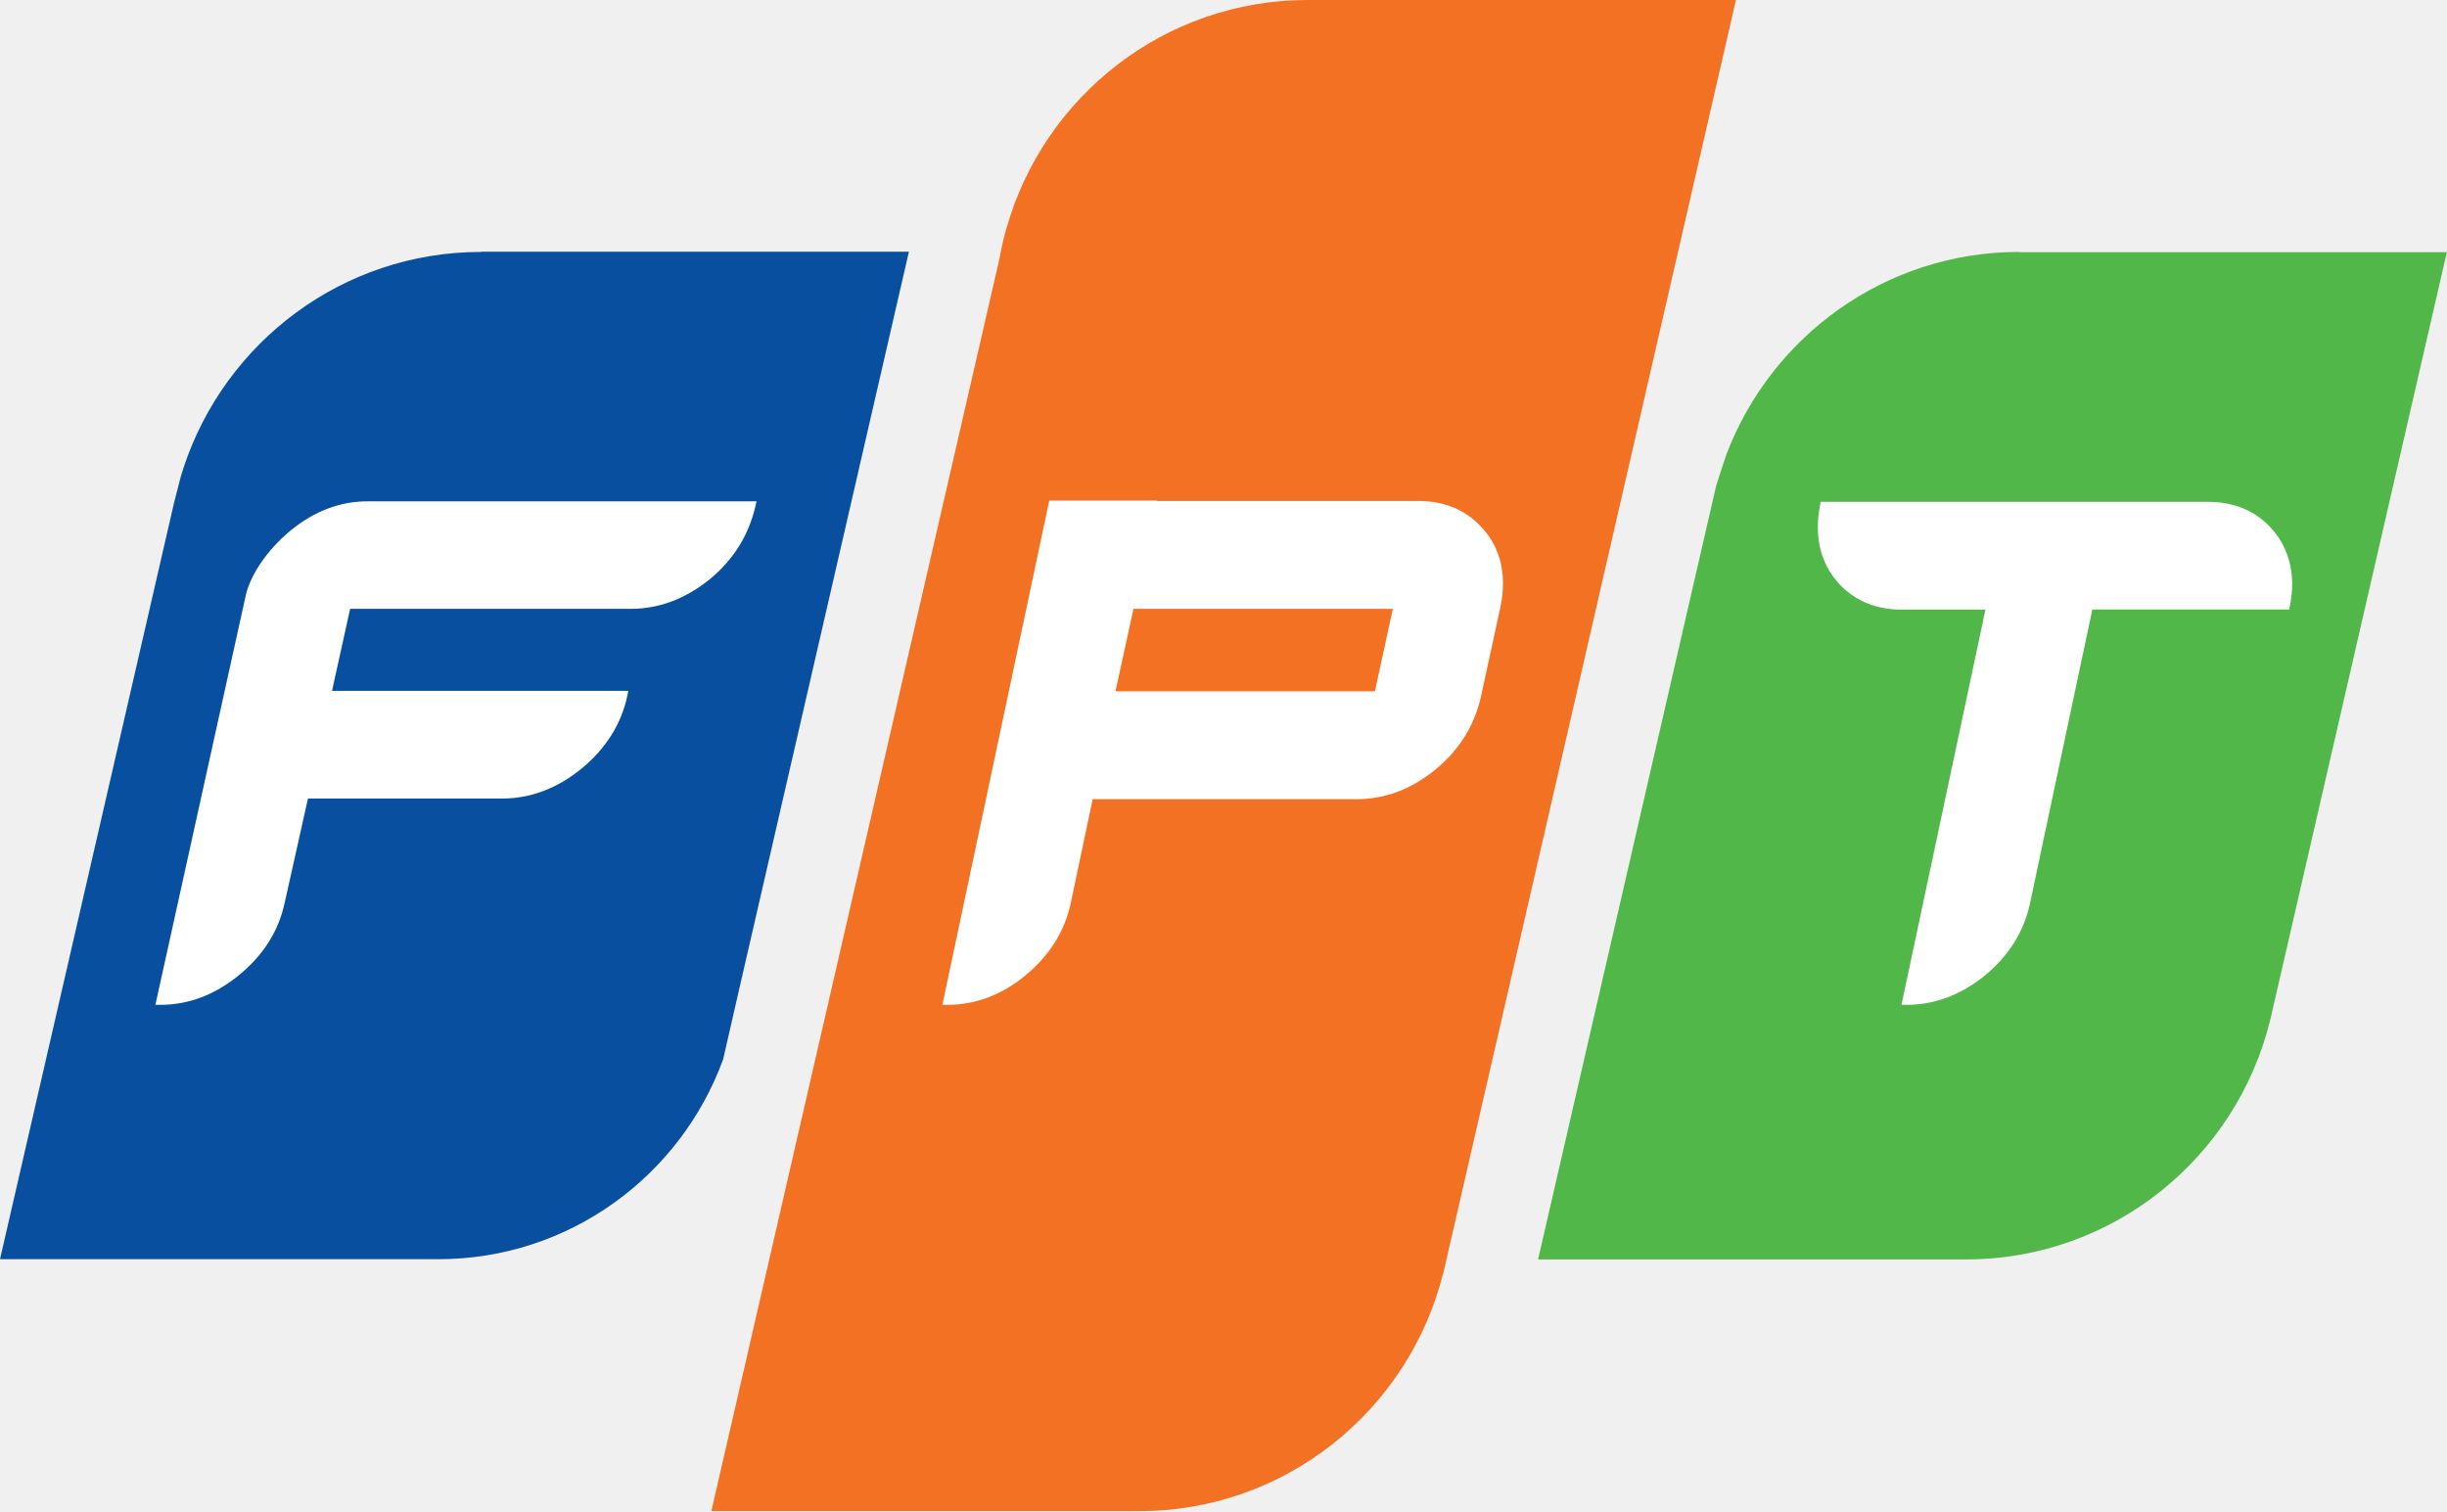
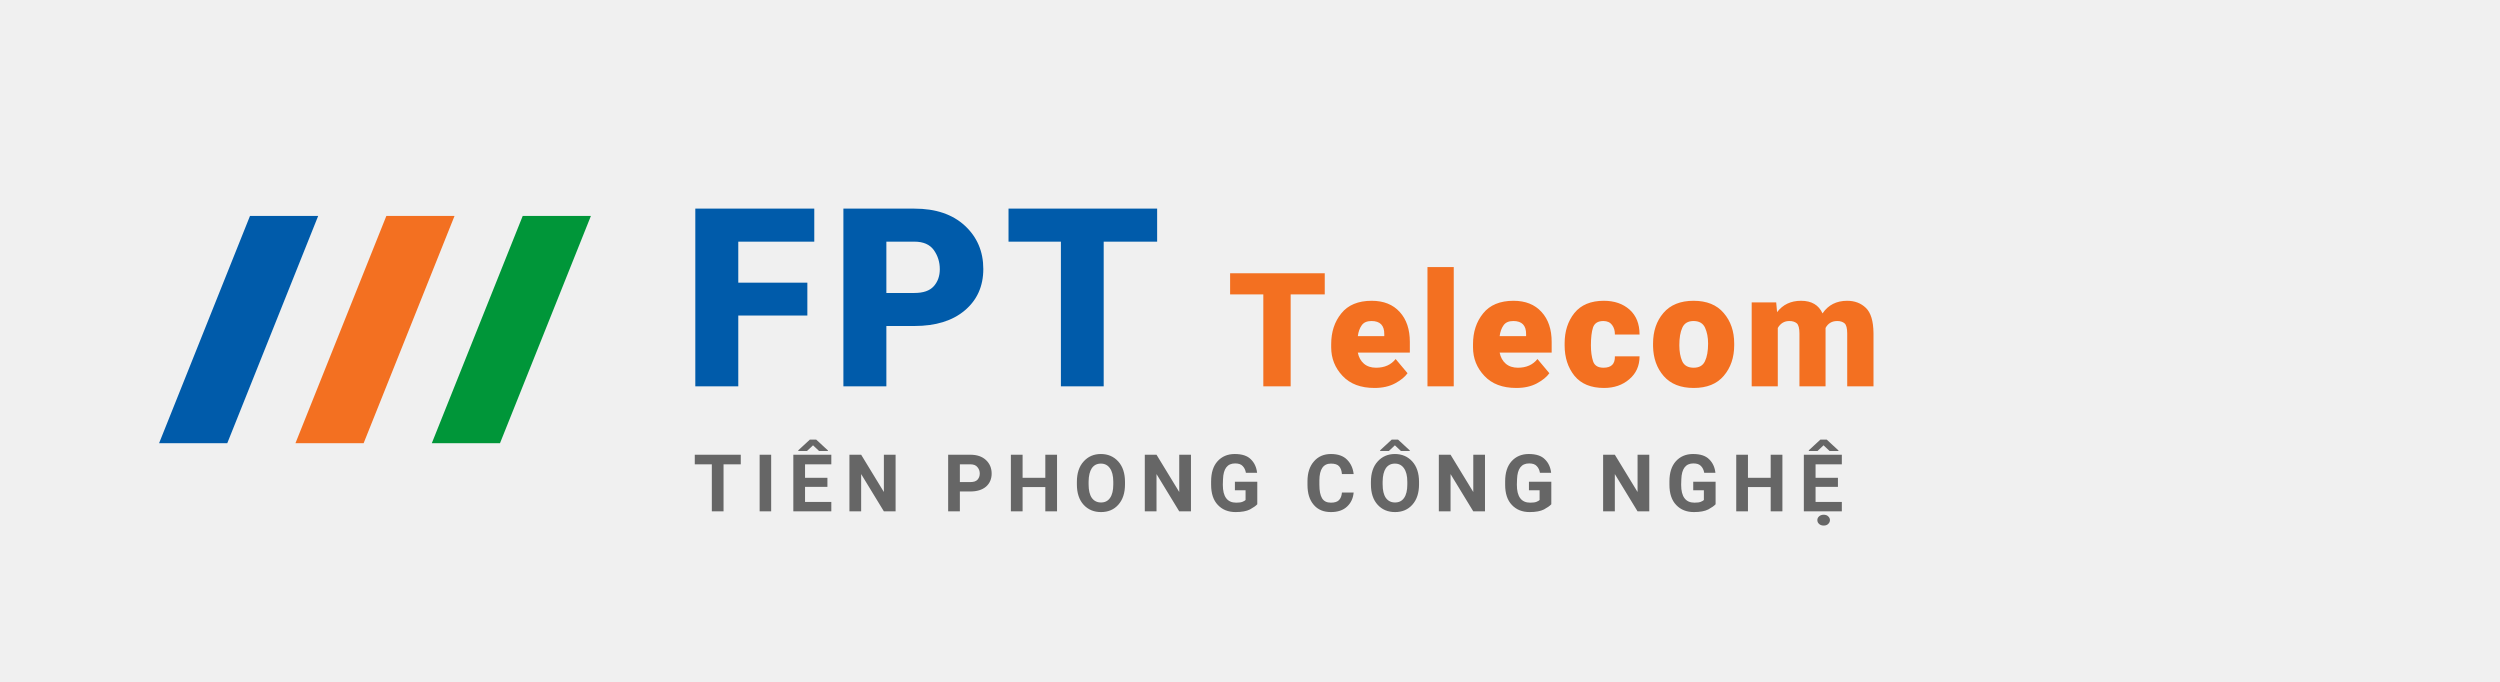
- <svg xmlns="http://www.w3.org/2000/svg" width="34" height="21" viewBox="0 0 34 21" fill="none">
-   <path d="M6.684 3.501C4.758 3.501 3.123 4.758 2.55 6.501C2.539 6.541 2.525 6.581 2.513 6.618L2.417 6.993L0 17.499H6.089C7.908 17.499 9.458 16.341 10.048 14.72L10.277 13.719L12.629 3.498H6.684V3.501Z" fill="#08509F" />
-   <path d="M18.169 0C16.18 0 14.502 1.342 13.984 3.174C13.944 3.31 13.913 3.45 13.888 3.592L9.884 21H15.829C17.866 21 19.575 19.595 20.051 17.698H20.053L24.12 0H18.169Z" fill="#F27123" />
-   <path d="M28.055 3.501C26.197 3.501 24.61 4.673 23.986 6.319C23.955 6.405 23.845 6.752 23.845 6.752L21.371 17.502H27.316C29.359 17.502 31.073 16.088 31.541 14.183C31.541 14.183 31.541 14.183 31.541 14.186L33.998 3.504H28.055V3.501Z" fill="#51B748" />
-   <path d="M4.032 7.377C3.698 7.656 3.482 7.994 3.417 8.264L2.159 13.964H2.23C2.621 13.964 2.989 13.824 3.324 13.548C3.661 13.273 3.873 12.934 3.956 12.544L4.279 11.097H6.979C7.37 11.097 7.741 10.958 8.079 10.682C8.416 10.406 8.631 10.065 8.716 9.672L8.73 9.601H4.613L4.865 8.461H8.767C9.158 8.461 9.526 8.321 9.864 8.048C10.198 7.772 10.405 7.428 10.495 7.039L10.512 6.967H5.126C4.735 6.962 4.367 7.101 4.032 7.377Z" fill="white" />
-   <path d="M31.52 7.301C31.305 7.085 31.021 6.974 30.681 6.974H25.297L25.289 7.022C25.269 7.127 25.258 7.227 25.258 7.321C25.258 7.651 25.368 7.926 25.584 8.145C25.802 8.361 26.082 8.472 26.425 8.472H27.587L26.42 13.964H26.493C26.884 13.964 27.25 13.825 27.584 13.552C27.919 13.276 28.125 12.938 28.208 12.545L29.072 8.47H31.809L31.817 8.421C31.837 8.322 31.849 8.216 31.849 8.114C31.846 7.79 31.735 7.517 31.52 7.301Z" fill="white" />
-   <path d="M19.71 6.962H16.072L16.075 6.957H14.579L13.094 13.964H13.165C13.556 13.964 13.924 13.825 14.255 13.549C14.587 13.273 14.797 12.935 14.879 12.545L15.182 11.106H18.854C19.245 11.106 19.611 10.967 19.945 10.694C20.277 10.421 20.489 10.079 20.577 9.681L20.852 8.416C20.872 8.316 20.883 8.214 20.883 8.108C20.883 7.784 20.773 7.511 20.552 7.292C20.336 7.073 20.05 6.962 19.71 6.962ZM15.749 8.461H19.353L19.104 9.607H15.499L15.749 8.461Z" fill="white" />
+ <svg xmlns="http://www.w3.org/2000/svg" viewBox="0 0 220 60" width="220" height="60">
+   <g transform="translate(10, 15)">
+     <polygon points="4,24 12,4 18,4 10,24" fill="#005BAA" />
+     <polygon points="16,24 24,4 30,4 22,24" fill="#F37021" />
+     <polygon points="28,24 36,4 42,4 34,24" fill="#009639" />
+   </g>
+   <text x="60" y="34" font-family="'Segoe UI', Roboto, Arial, sans-serif" font-weight="900" font-size="22" fill="#005BAA" letter-spacing="1">FPT</text>
+   <text x="108" y="34" font-family="'Segoe UI', Roboto, Arial, sans-serif" font-weight="800" font-size="14" fill="#F37021" letter-spacing="0.5">Telecom</text>
+   <text x="61" y="45" font-family="'Segoe UI', Roboto, Arial, sans-serif" font-weight="600" font-size="7" fill="#666666" letter-spacing="1">TIÊN PHONG CÔNG NGHỆ</text>
</svg>
